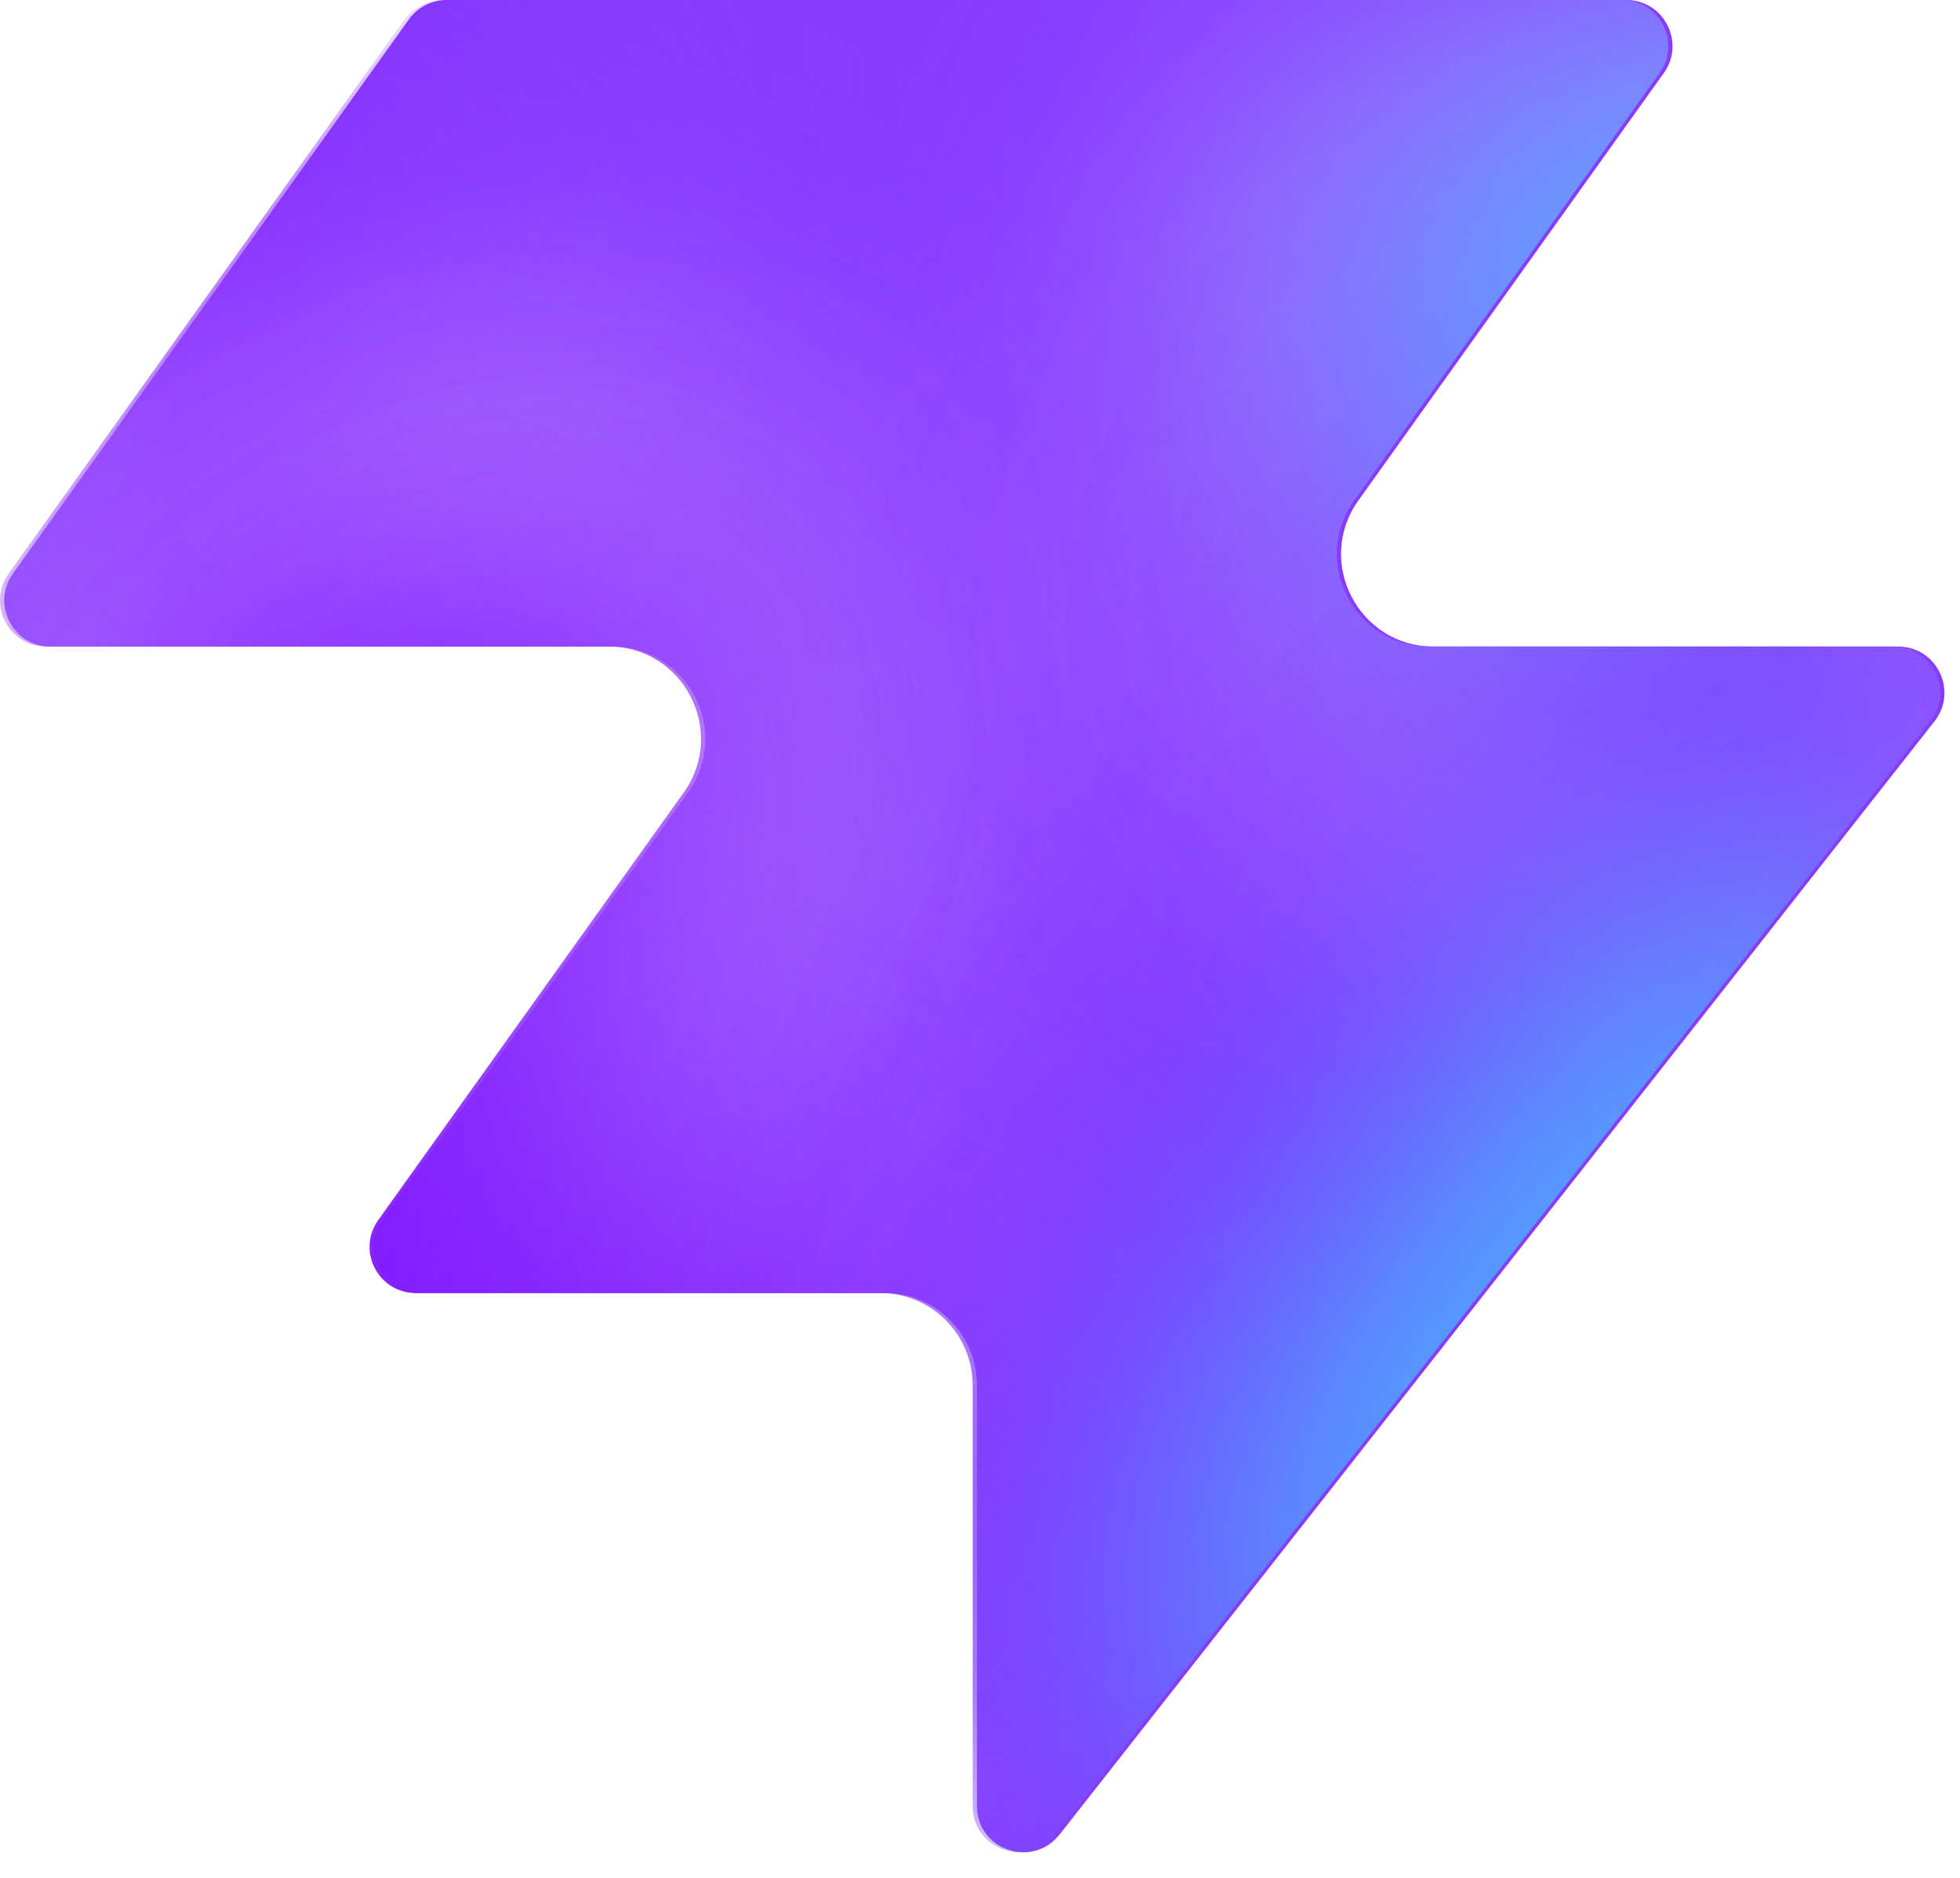
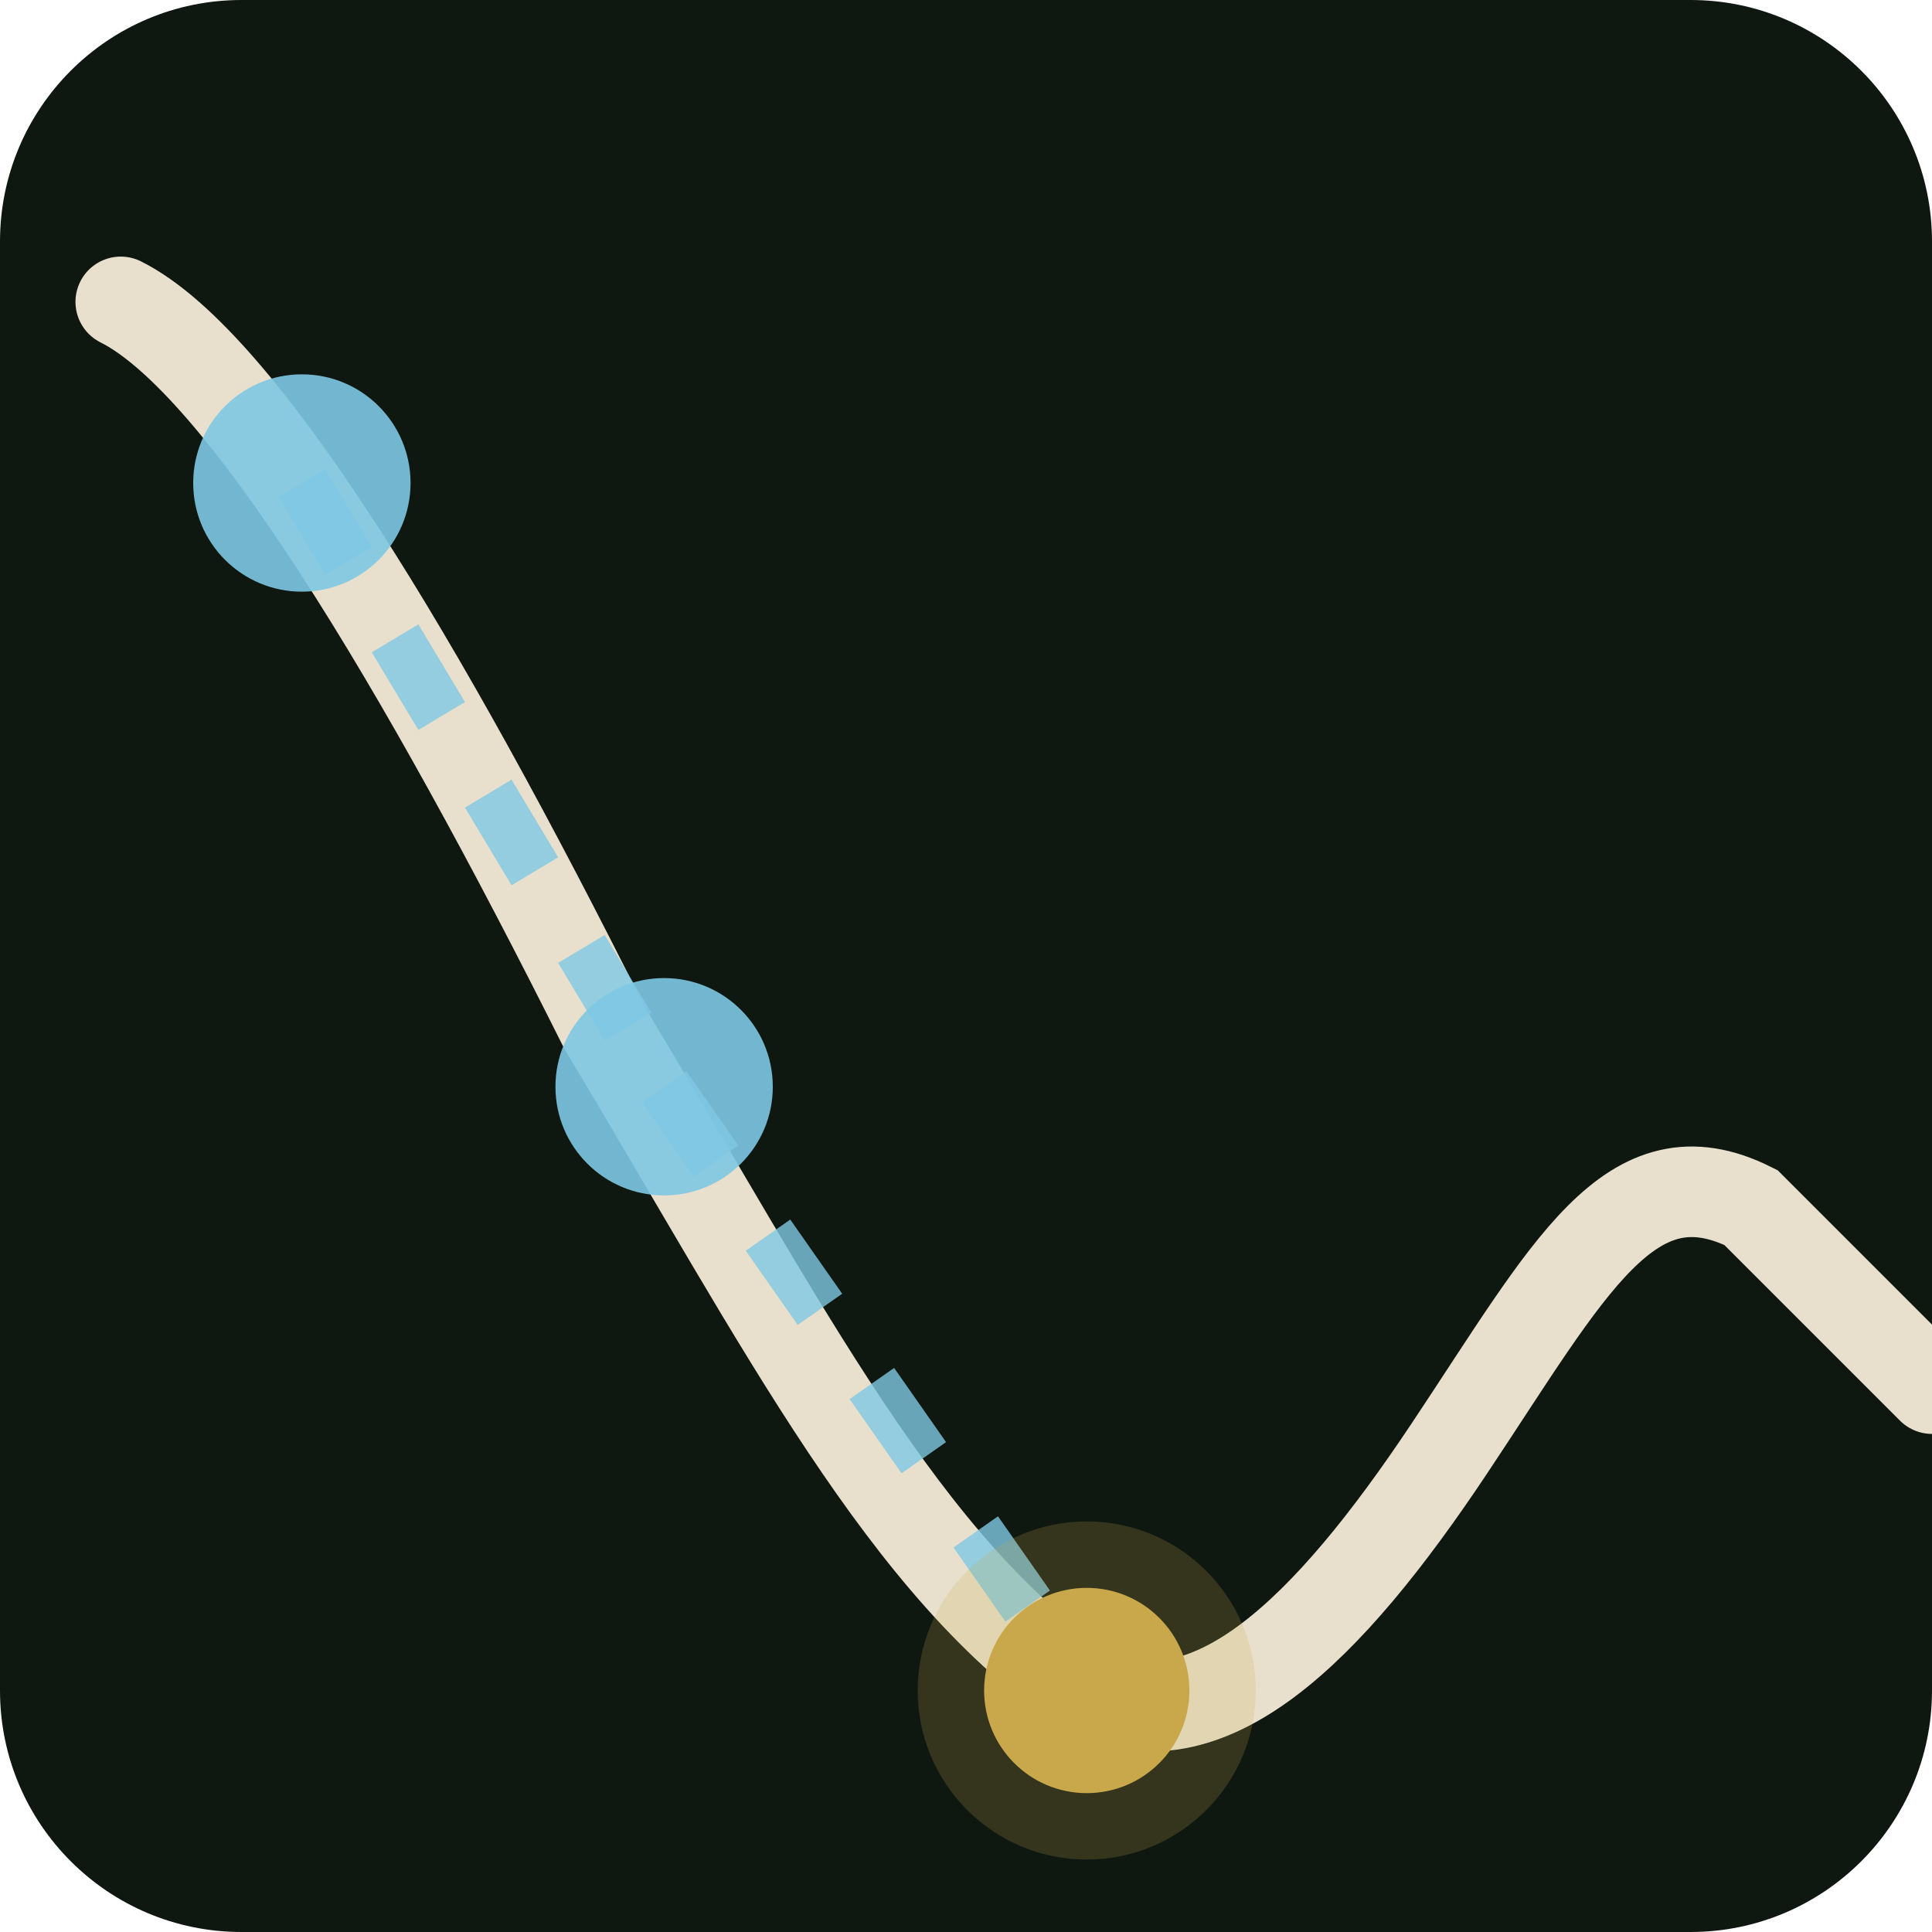
- <svg xmlns="http://www.w3.org/2000/svg" width="48" height="46" fill="none" viewBox="0 0 48 46">
-   <path fill="#863bff" d="M25.946 44.938c-.664.845-2.021.375-2.021-.698V33.937a2.26 2.26 0 0 0-2.262-2.262H10.287c-.92 0-1.456-1.04-.92-1.788l7.48-10.471c1.07-1.497 0-3.578-1.842-3.578H1.237c-.92 0-1.456-1.04-.92-1.788L10.013.474c.214-.297.556-.474.92-.474h28.894c.92 0 1.456 1.04.92 1.788l-7.48 10.471c-1.07 1.498 0 3.579 1.842 3.579h11.377c.943 0 1.473 1.088.89 1.83L25.947 44.94z" style="fill:#863bff;fill:color(display-p3 .525 .23 1);fill-opacity:1" />
-   <mask id="a" width="48" height="46" x="0" y="0" maskUnits="userSpaceOnUse" style="mask-type:alpha">
-     <path fill="#000" d="M25.842 44.938c-.664.844-2.021.375-2.021-.698V33.937a2.26 2.26 0 0 0-2.262-2.262H10.183c-.92 0-1.456-1.04-.92-1.788l7.48-10.471c1.07-1.498 0-3.579-1.842-3.579H1.133c-.92 0-1.456-1.04-.92-1.787L9.91.473c.214-.297.556-.474.92-.474h28.894c.92 0 1.456 1.04.92 1.788l-7.48 10.471c-1.07 1.498 0 3.578 1.842 3.578h11.377c.943 0 1.473 1.088.89 1.832L25.843 44.94z" style="fill:#000;fill-opacity:1" />
-   </mask>
-   <g mask="url(#a)">
-     <g filter="url(#b)">
-       <ellipse cx="5.508" cy="14.704" fill="#ede6ff" rx="5.508" ry="14.704" style="fill:#ede6ff;fill:color(display-p3 .927 .903 1);fill-opacity:1" transform="matrix(.00324 1 1 -.00324 -4.47 31.516)" />
-     </g>
-     <g filter="url(#c)">
-       <ellipse cx="10.399" cy="29.851" fill="#ede6ff" rx="10.399" ry="29.851" style="fill:#ede6ff;fill:color(display-p3 .927 .903 1);fill-opacity:1" transform="matrix(.00324 1 1 -.00324 -39.328 7.883)" />
-     </g>
-     <g filter="url(#d)">
-       <ellipse cx="5.508" cy="30.487" fill="#7e14ff" rx="5.508" ry="30.487" style="fill:#7e14ff;fill:color(display-p3 .492 .077 1);fill-opacity:1" transform="rotate(89.814 -25.913 -14.639)scale(1 -1)" />
-     </g>
-     <g filter="url(#e)">
-       <ellipse cx="5.508" cy="30.599" fill="#7e14ff" rx="5.508" ry="30.599" style="fill:#7e14ff;fill:color(display-p3 .492 .077 1);fill-opacity:1" transform="rotate(89.814 -32.644 -3.334)scale(1 -1)" />
-     </g>
-     <g filter="url(#f)">
-       <ellipse cx="5.508" cy="30.599" fill="#7e14ff" rx="5.508" ry="30.599" style="fill:#7e14ff;fill:color(display-p3 .492 .077 1);fill-opacity:1" transform="matrix(.00324 1 1 -.00324 -34.34 30.47)" />
-     </g>
-     <g filter="url(#g)">
-       <ellipse cx="14.072" cy="22.078" fill="#ede6ff" rx="14.072" ry="22.078" style="fill:#ede6ff;fill:color(display-p3 .927 .903 1);fill-opacity:1" transform="rotate(93.35 24.506 48.493)scale(-1 1)" />
-     </g>
-     <g filter="url(#h)">
-       <ellipse cx="3.47" cy="21.501" fill="#7e14ff" rx="3.47" ry="21.501" style="fill:#7e14ff;fill:color(display-p3 .492 .077 1);fill-opacity:1" transform="rotate(89.009 28.708 47.59)scale(-1 1)" />
-     </g>
-     <g filter="url(#i)">
-       <ellipse cx="3.47" cy="21.501" fill="#7e14ff" rx="3.47" ry="21.501" style="fill:#7e14ff;fill:color(display-p3 .492 .077 1);fill-opacity:1" transform="rotate(89.009 28.708 47.59)scale(-1 1)" />
-     </g>
-     <g filter="url(#j)">
-       <ellipse cx=".387" cy="8.972" fill="#7e14ff" rx="4.407" ry="29.108" style="fill:#7e14ff;fill:color(display-p3 .492 .077 1);fill-opacity:1" transform="rotate(39.51 .387 8.972)" />
-     </g>
-     <g filter="url(#k)">
-       <ellipse cx="47.523" cy="-6.092" fill="#7e14ff" rx="4.407" ry="29.108" style="fill:#7e14ff;fill:color(display-p3 .492 .077 1);fill-opacity:1" transform="rotate(37.892 47.523 -6.092)" />
-     </g>
-     <g filter="url(#l)">
-       <ellipse cx="41.412" cy="6.333" fill="#47bfff" rx="5.971" ry="9.665" style="fill:#47bfff;fill:color(display-p3 .28 .748 1);fill-opacity:1" transform="rotate(37.892 41.412 6.333)" />
-     </g>
-     <g filter="url(#m)">
-       <ellipse cx="-1.879" cy="38.332" fill="#7e14ff" rx="4.407" ry="29.108" style="fill:#7e14ff;fill:color(display-p3 .492 .077 1);fill-opacity:1" transform="rotate(37.892 -1.88 38.332)" />
-     </g>
-     <g filter="url(#n)">
-       <ellipse cx="-1.879" cy="38.332" fill="#7e14ff" rx="4.407" ry="29.108" style="fill:#7e14ff;fill:color(display-p3 .492 .077 1);fill-opacity:1" transform="rotate(37.892 -1.88 38.332)" />
-     </g>
-     <g filter="url(#o)">
-       <ellipse cx="35.651" cy="29.907" fill="#7e14ff" rx="4.407" ry="29.108" style="fill:#7e14ff;fill:color(display-p3 .492 .077 1);fill-opacity:1" transform="rotate(37.892 35.651 29.907)" />
-     </g>
-     <g filter="url(#p)">
-       <ellipse cx="38.418" cy="32.4" fill="#47bfff" rx="5.971" ry="15.297" style="fill:#47bfff;fill:color(display-p3 .28 .748 1);fill-opacity:1" transform="rotate(37.892 38.418 32.4)" />
-     </g>
-   </g>
-   <defs>
-     <filter id="b" width="60.045" height="41.654" x="-19.77" y="16.149" color-interpolation-filters="sRGB" filterUnits="userSpaceOnUse">
-       <feFlood flood-opacity="0" result="BackgroundImageFix" />
-       <feBlend in="SourceGraphic" in2="BackgroundImageFix" result="shape" />
-       <feGaussianBlur result="effect1_foregroundBlur_2002_17158" stdDeviation="7.659" />
-     </filter>
-     <filter id="c" width="90.34" height="51.437" x="-54.613" y="-7.533" color-interpolation-filters="sRGB" filterUnits="userSpaceOnUse">
-       <feFlood flood-opacity="0" result="BackgroundImageFix" />
-       <feBlend in="SourceGraphic" in2="BackgroundImageFix" result="shape" />
-       <feGaussianBlur result="effect1_foregroundBlur_2002_17158" stdDeviation="7.659" />
-     </filter>
-     <filter id="d" width="79.355" height="29.4" x="-49.64" y="2.03" color-interpolation-filters="sRGB" filterUnits="userSpaceOnUse">
-       <feFlood flood-opacity="0" result="BackgroundImageFix" />
-       <feBlend in="SourceGraphic" in2="BackgroundImageFix" result="shape" />
-       <feGaussianBlur result="effect1_foregroundBlur_2002_17158" stdDeviation="4.596" />
-     </filter>
-     <filter id="e" width="79.579" height="29.4" x="-45.045" y="20.029" color-interpolation-filters="sRGB" filterUnits="userSpaceOnUse">
-       <feFlood flood-opacity="0" result="BackgroundImageFix" />
-       <feBlend in="SourceGraphic" in2="BackgroundImageFix" result="shape" />
-       <feGaussianBlur result="effect1_foregroundBlur_2002_17158" stdDeviation="4.596" />
-     </filter>
-     <filter id="f" width="79.579" height="29.4" x="-43.513" y="21.178" color-interpolation-filters="sRGB" filterUnits="userSpaceOnUse">
-       <feFlood flood-opacity="0" result="BackgroundImageFix" />
-       <feBlend in="SourceGraphic" in2="BackgroundImageFix" result="shape" />
-       <feGaussianBlur result="effect1_foregroundBlur_2002_17158" stdDeviation="4.596" />
-     </filter>
-     <filter id="g" width="74.749" height="58.852" x="15.756" y="-17.901" color-interpolation-filters="sRGB" filterUnits="userSpaceOnUse">
-       <feFlood flood-opacity="0" result="BackgroundImageFix" />
-       <feBlend in="SourceGraphic" in2="BackgroundImageFix" result="shape" />
-       <feGaussianBlur result="effect1_foregroundBlur_2002_17158" stdDeviation="7.659" />
-     </filter>
-     <filter id="h" width="61.377" height="25.362" x="23.548" y="2.284" color-interpolation-filters="sRGB" filterUnits="userSpaceOnUse">
-       <feFlood flood-opacity="0" result="BackgroundImageFix" />
-       <feBlend in="SourceGraphic" in2="BackgroundImageFix" result="shape" />
-       <feGaussianBlur result="effect1_foregroundBlur_2002_17158" stdDeviation="4.596" />
-     </filter>
-     <filter id="i" width="61.377" height="25.362" x="23.548" y="2.284" color-interpolation-filters="sRGB" filterUnits="userSpaceOnUse">
-       <feFlood flood-opacity="0" result="BackgroundImageFix" />
-       <feBlend in="SourceGraphic" in2="BackgroundImageFix" result="shape" />
-       <feGaussianBlur result="effect1_foregroundBlur_2002_17158" stdDeviation="4.596" />
-     </filter>
-     <filter id="j" width="56.045" height="63.649" x="-27.636" y="-22.853" color-interpolation-filters="sRGB" filterUnits="userSpaceOnUse">
-       <feFlood flood-opacity="0" result="BackgroundImageFix" />
-       <feBlend in="SourceGraphic" in2="BackgroundImageFix" result="shape" />
-       <feGaussianBlur result="effect1_foregroundBlur_2002_17158" stdDeviation="4.596" />
-     </filter>
-     <filter id="k" width="54.814" height="64.646" x="20.116" y="-38.415" color-interpolation-filters="sRGB" filterUnits="userSpaceOnUse">
-       <feFlood flood-opacity="0" result="BackgroundImageFix" />
-       <feBlend in="SourceGraphic" in2="BackgroundImageFix" result="shape" />
-       <feGaussianBlur result="effect1_foregroundBlur_2002_17158" stdDeviation="4.596" />
-     </filter>
-     <filter id="l" width="33.541" height="35.313" x="24.641" y="-11.323" color-interpolation-filters="sRGB" filterUnits="userSpaceOnUse">
-       <feFlood flood-opacity="0" result="BackgroundImageFix" />
-       <feBlend in="SourceGraphic" in2="BackgroundImageFix" result="shape" />
-       <feGaussianBlur result="effect1_foregroundBlur_2002_17158" stdDeviation="4.596" />
-     </filter>
-     <filter id="m" width="54.814" height="64.646" x="-29.286" y="6.009" color-interpolation-filters="sRGB" filterUnits="userSpaceOnUse">
-       <feFlood flood-opacity="0" result="BackgroundImageFix" />
-       <feBlend in="SourceGraphic" in2="BackgroundImageFix" result="shape" />
-       <feGaussianBlur result="effect1_foregroundBlur_2002_17158" stdDeviation="4.596" />
-     </filter>
-     <filter id="n" width="54.814" height="64.646" x="-29.286" y="6.009" color-interpolation-filters="sRGB" filterUnits="userSpaceOnUse">
-       <feFlood flood-opacity="0" result="BackgroundImageFix" />
-       <feBlend in="SourceGraphic" in2="BackgroundImageFix" result="shape" />
-       <feGaussianBlur result="effect1_foregroundBlur_2002_17158" stdDeviation="4.596" />
-     </filter>
-     <filter id="o" width="54.814" height="64.646" x="8.244" y="-2.416" color-interpolation-filters="sRGB" filterUnits="userSpaceOnUse">
-       <feFlood flood-opacity="0" result="BackgroundImageFix" />
-       <feBlend in="SourceGraphic" in2="BackgroundImageFix" result="shape" />
-       <feGaussianBlur result="effect1_foregroundBlur_2002_17158" stdDeviation="4.596" />
-     </filter>
-     <filter id="p" width="39.409" height="43.623" x="18.713" y="10.588" color-interpolation-filters="sRGB" filterUnits="userSpaceOnUse">
-       <feFlood flood-opacity="0" result="BackgroundImageFix" />
-       <feBlend in="SourceGraphic" in2="BackgroundImageFix" result="shape" />
-       <feGaussianBlur result="effect1_foregroundBlur_2002_17158" stdDeviation="4.596" />
-     </filter>
-   </defs>
+ <svg xmlns="http://www.w3.org/2000/svg" viewBox="0 0 32 32" width="32" height="32">
+   <rect width="32" height="32" rx="4" fill="#0f1810" />
+   <path d="M2,5 C4,6 7,11 10,17 C13,22 15,26 18,28 C20,29 22,27 24,24 C26,21 27,19 29,20 C30,21 31,22 32,23" fill="none" stroke="#e8e0cc" stroke-width="1.5" stroke-linecap="round" />
+   <line x1="5" y1="8" x2="11" y2="18" stroke="#7ec8e3" stroke-width="0.9" stroke-dasharray="1.5 1.5" opacity="0.8" />
+   <line x1="11" y1="18" x2="18" y2="28" stroke="#7ec8e3" stroke-width="0.9" stroke-dasharray="1.5 1.5" opacity="0.8" />
+   <circle cx="5" cy="8" r="1.8" fill="#7ec8e3" opacity="0.9" />
+   <circle cx="11" cy="18" r="1.8" fill="#7ec8e3" opacity="0.9" />
+   <circle cx="18" cy="28" r="2.8" fill="#c8a84b" opacity="0.2" />
+   <circle cx="18" cy="28" r="1.7" fill="#c8a84b" />
</svg>
